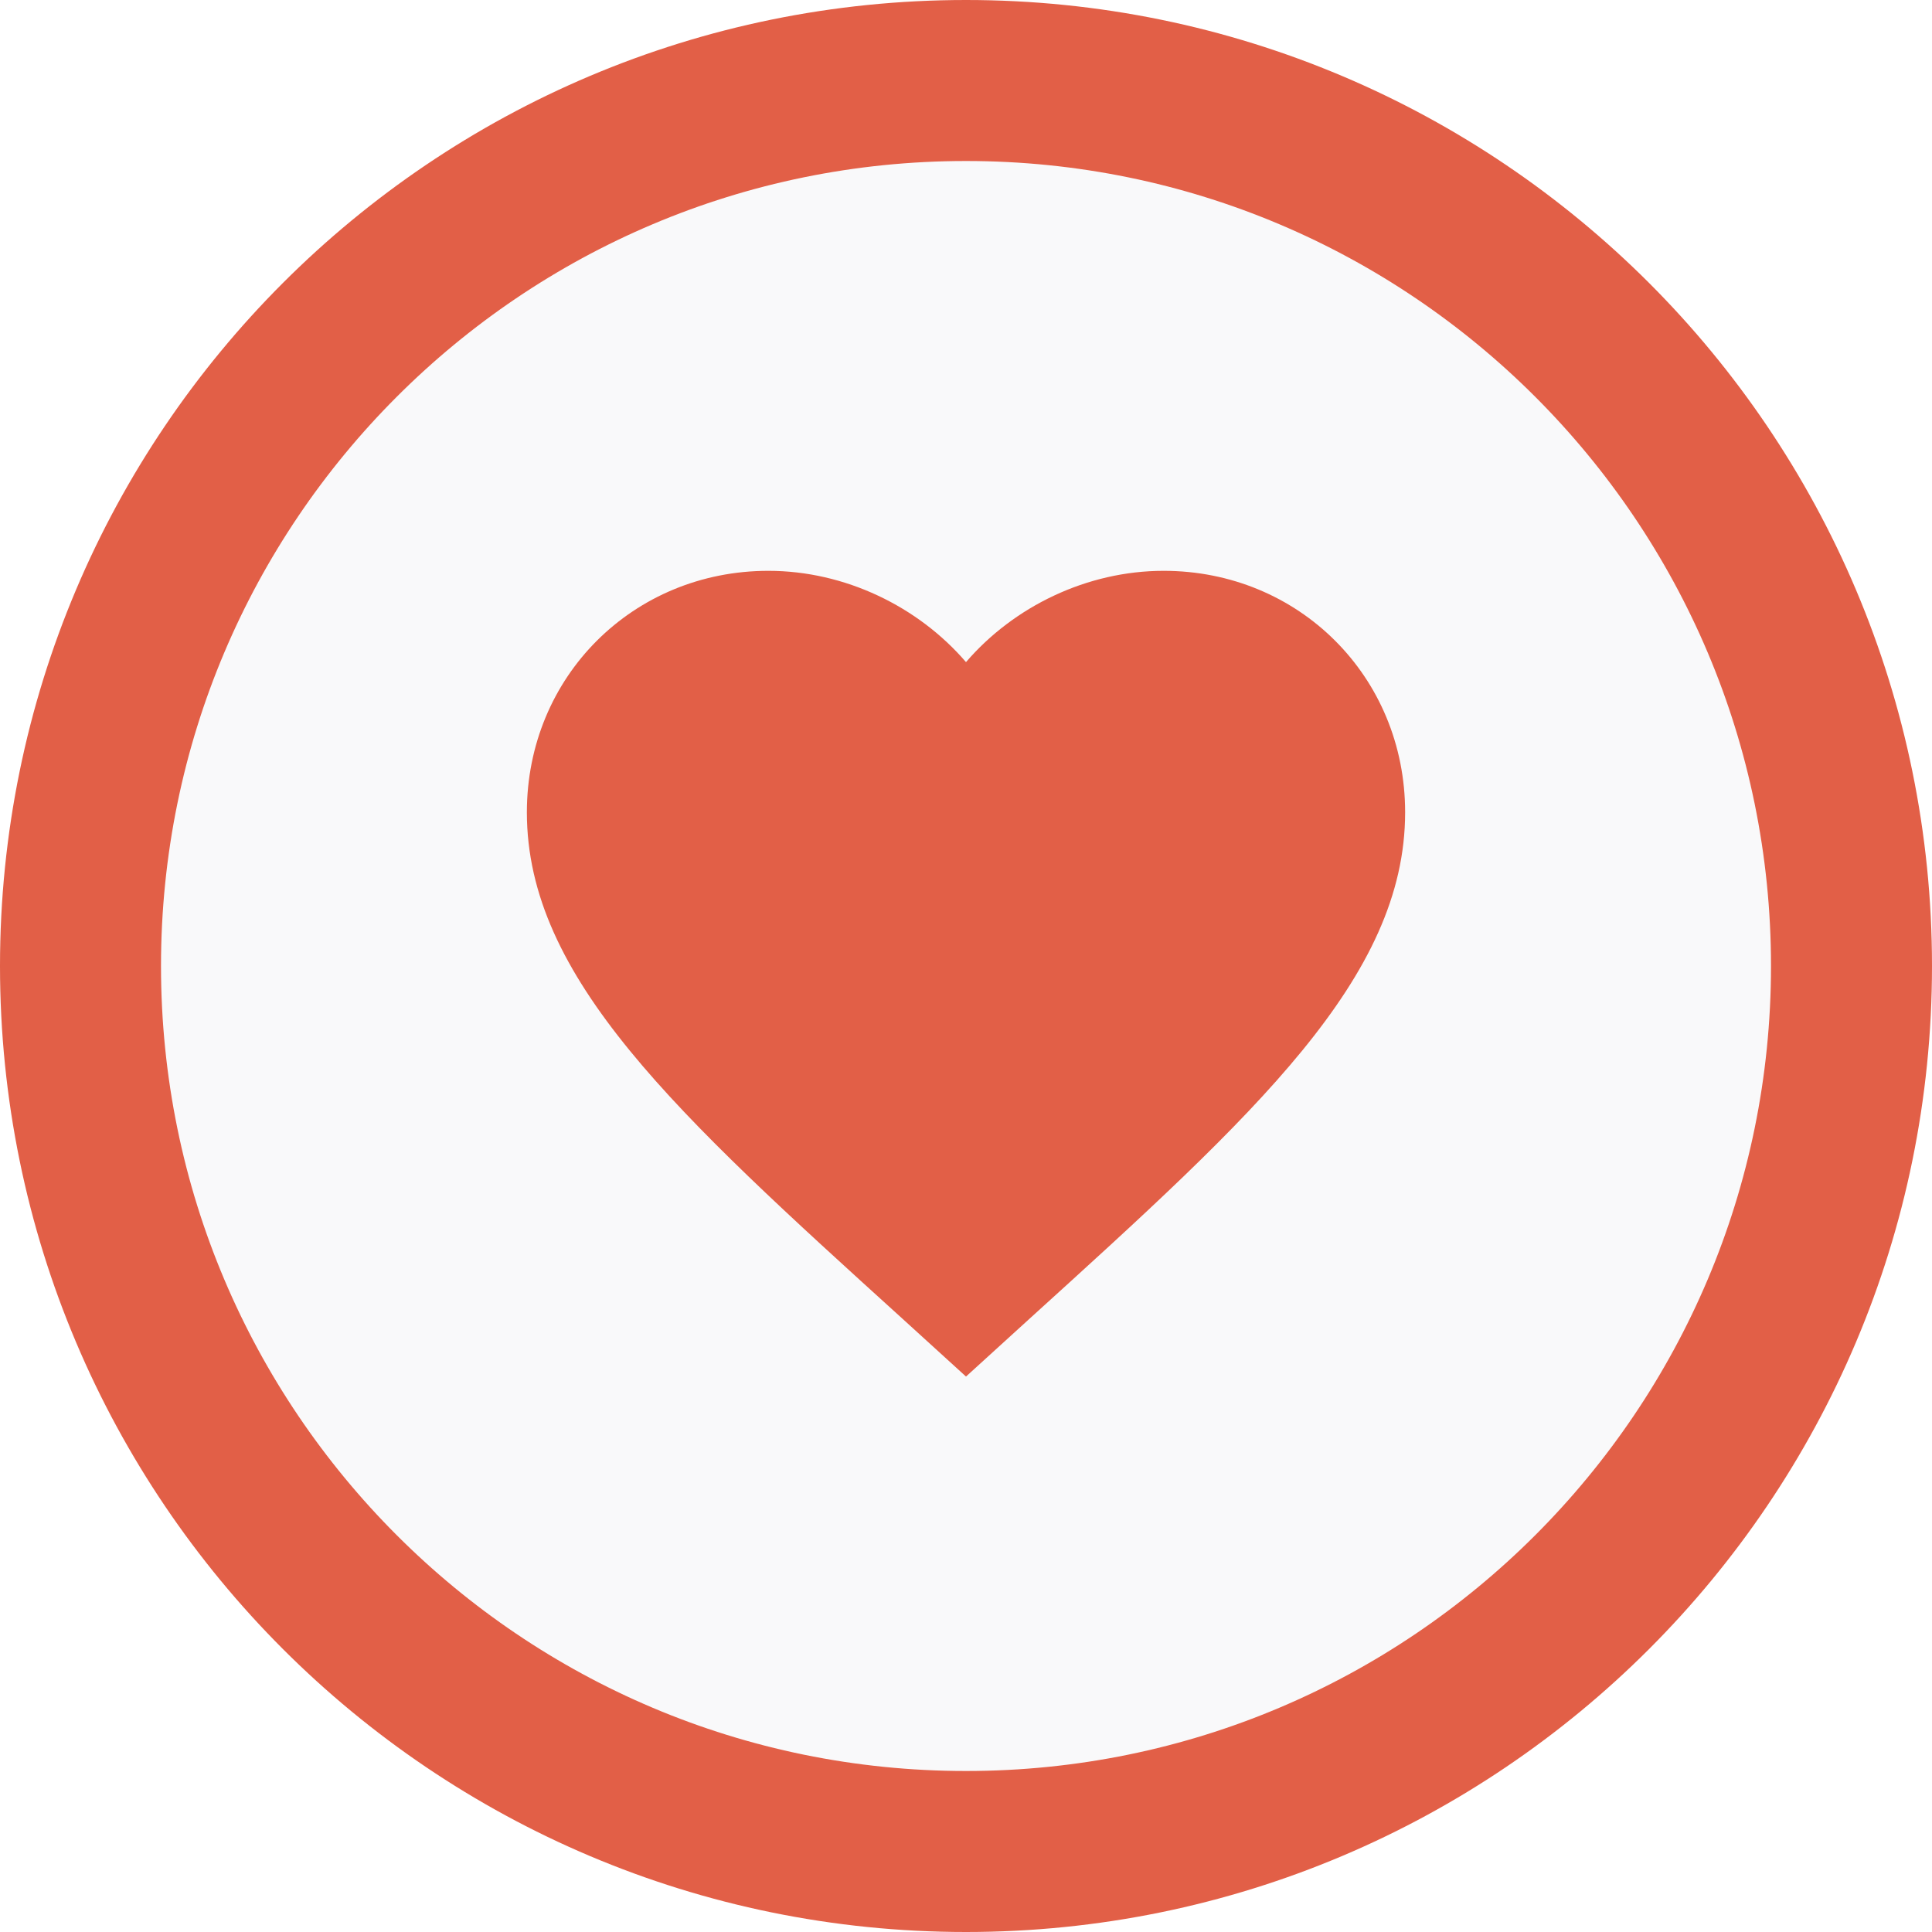
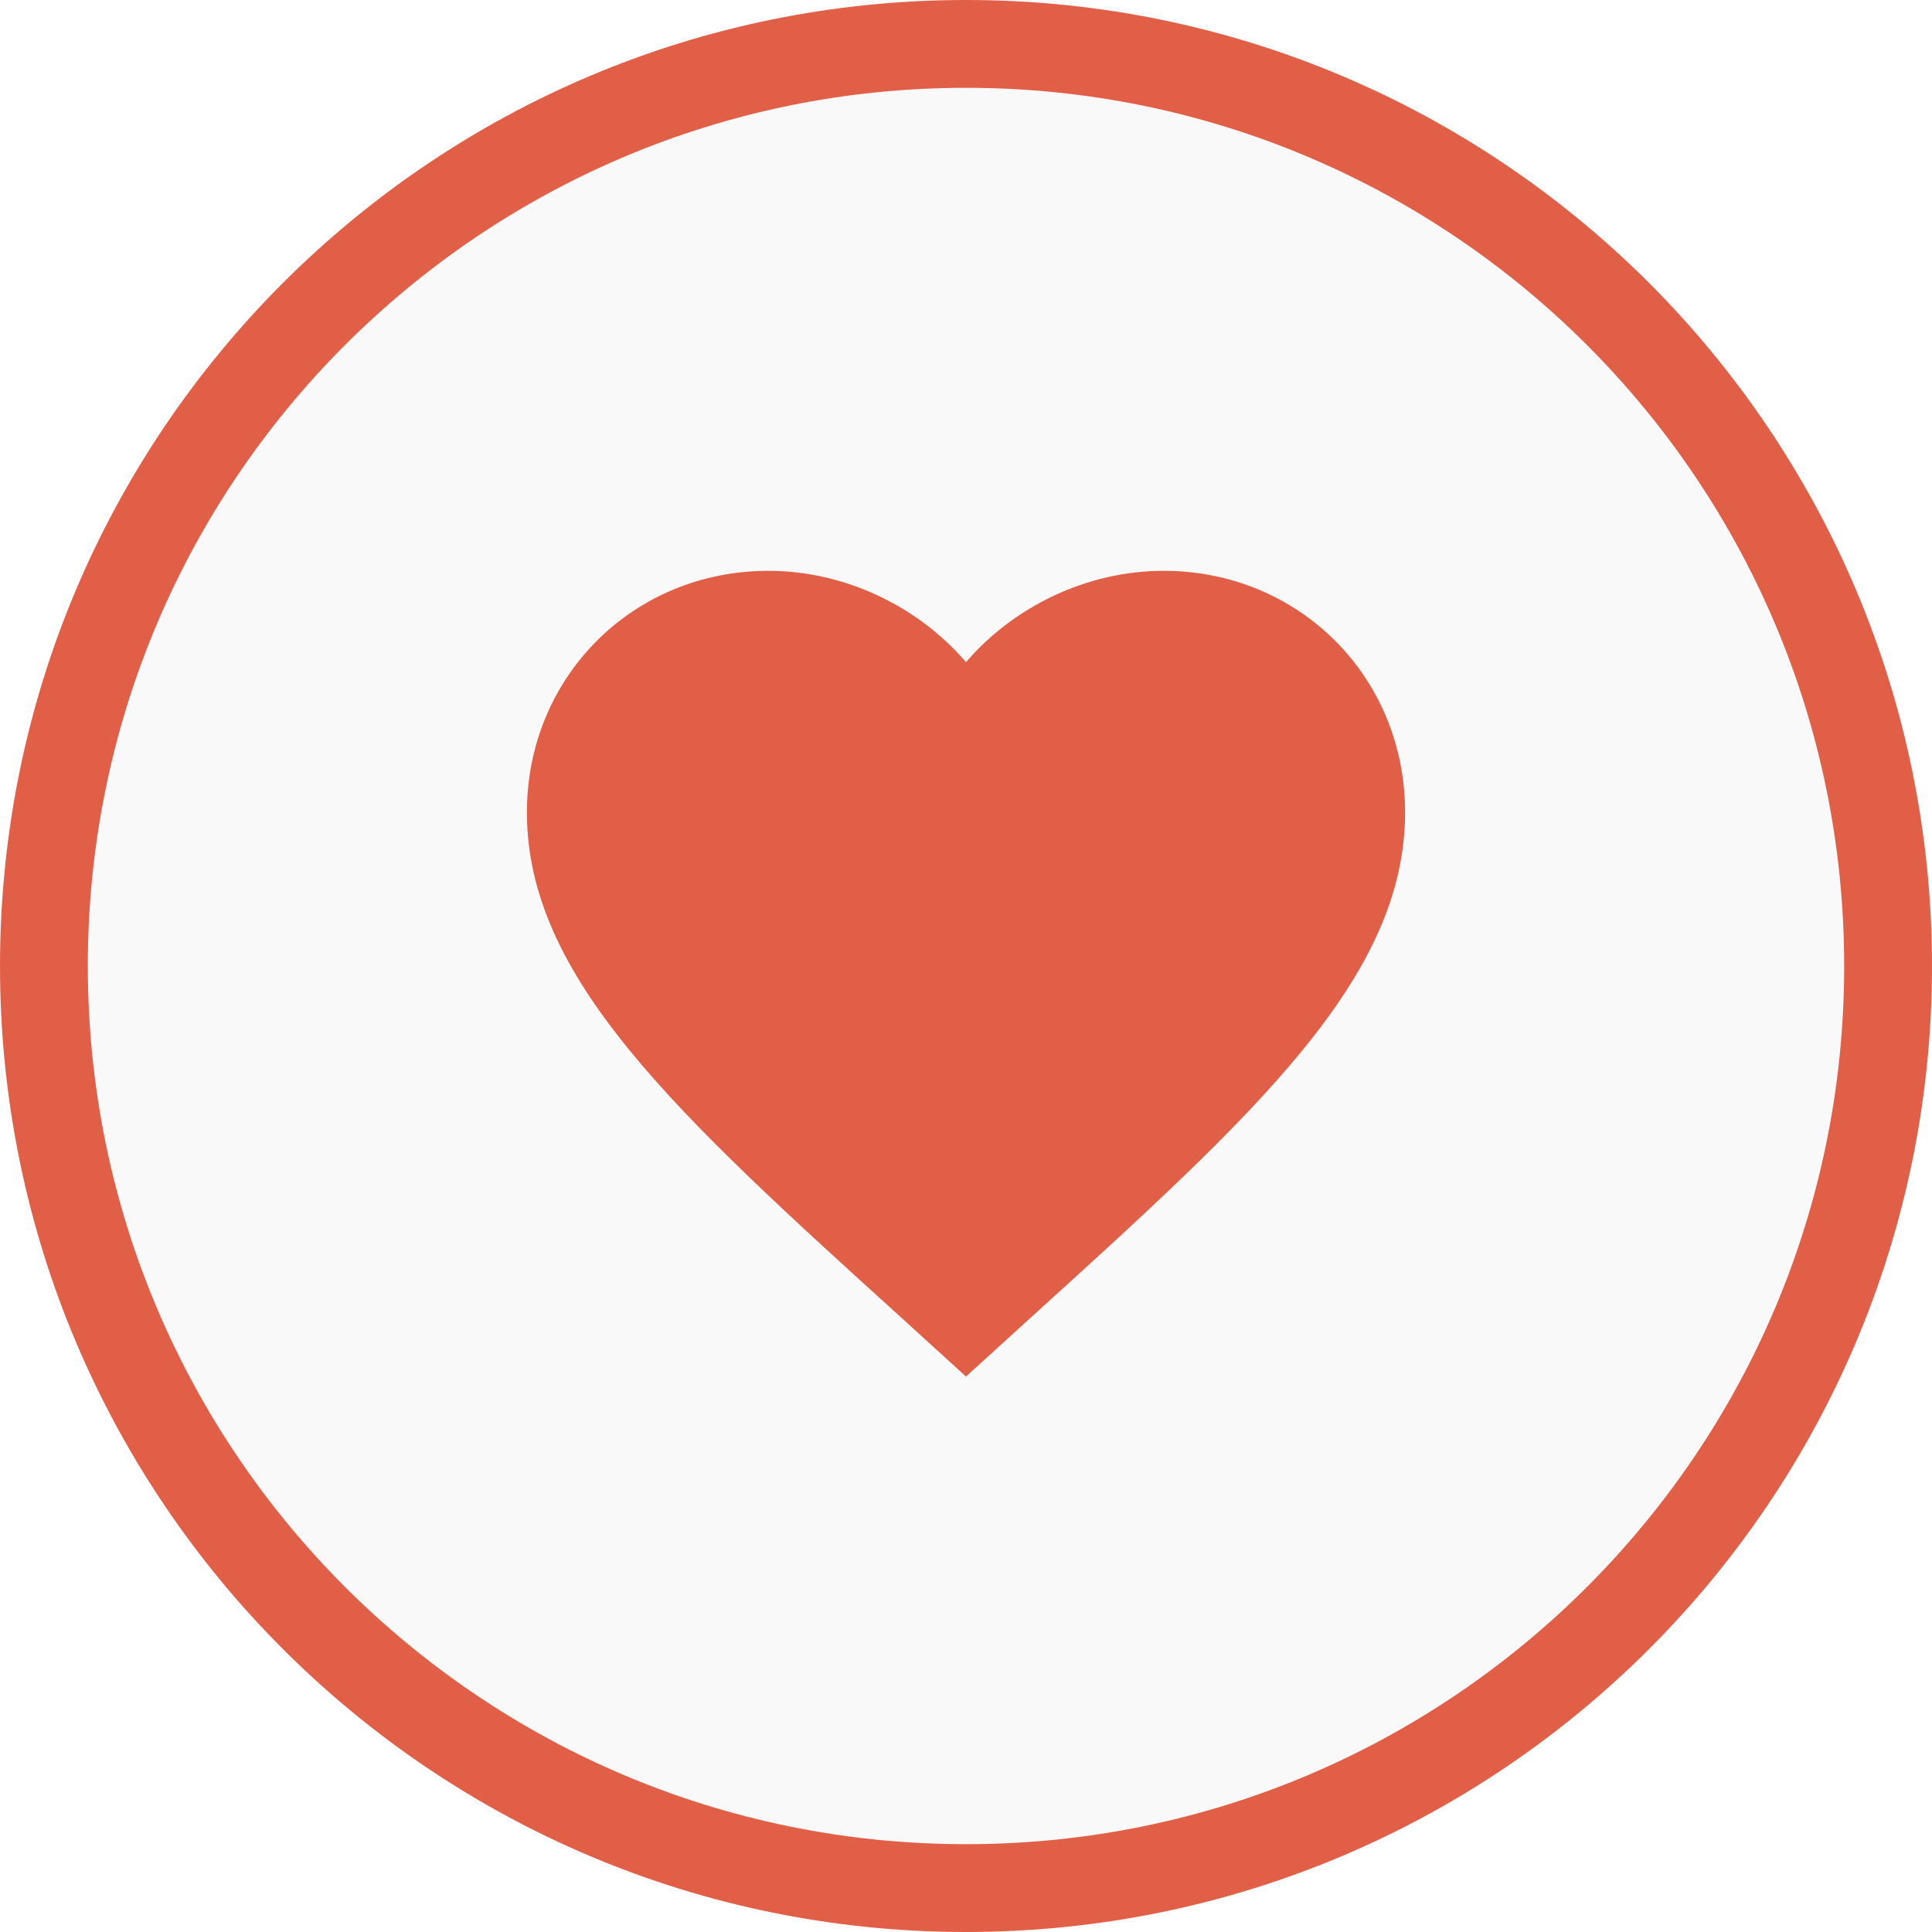
- <svg xmlns="http://www.w3.org/2000/svg" width="24" height="24" viewBox="0 0 24 24" fill="none">
-   <circle cx="12" cy="12" r="11" fill="#F9F9FA" stroke="#E25F47" stroke-width="2" />
-   <path d="M12 15.627L12.055 12.818C9.464 10.467 15 9.758 15 8.182C15 7.091 10.636 9.818 11.727 9.818C12.567 9.818 11.204 8.727 11.493 9.469H12.507C12.796 8.727 13.615 8.182 14.455 8.182C15.546 8.182 9.818 11.454 9.818 12.546C9.818 14.122 12.049 13.091 12 15.627ZM14.455 7.091C13.505 7.091 12.595 7.533 12 8.225C11.405 7.533 10.495 7.091 9.545 7.091C7.865 7.091 6.545 8.405 6.545 10.091C6.545 12.147 8.4 13.833 11.209 16.38L12 17.1L12.791 16.38C15.6 13.833 17.455 12.147 17.455 10.091C17.455 8.405 16.135 7.091 14.455 7.091Z" fill="#E25F47" />
+ <svg xmlns="http://www.w3.org/2000/svg" width="44" height="44" viewBox="0 0 44 44" fill="none">
+   <circle cx="22" cy="22" r="21" fill="#F9F9FA" stroke="#E25F47" stroke-width="2" />
+   <path d="M22 28.65L22.1 23.5C17.35 19.19 27.5 17.89 27.5 15C27.5 13 19.5 18 21.5 18C23.04 18 20.54 16 21.07 17.36H22.93C23.46 16 24.96 15 26.5 15C28.5 15 18 21 18 23C18 25.89 22.09 24 22 28.65ZM26.5 13C24.76 13 23.09 13.81 22 15.08C20.91 13.81 19.24 13 17.5 13C14.42 13 12 15.41 12 18.5C12 22.27 15.4 25.36 20.55 30.03L22 31.35L23.45 30.03C28.6 25.36 32 22.27 32 18.5C32 15.41 29.58 13 26.5 13Z" fill="#E25F47" />
</svg>
